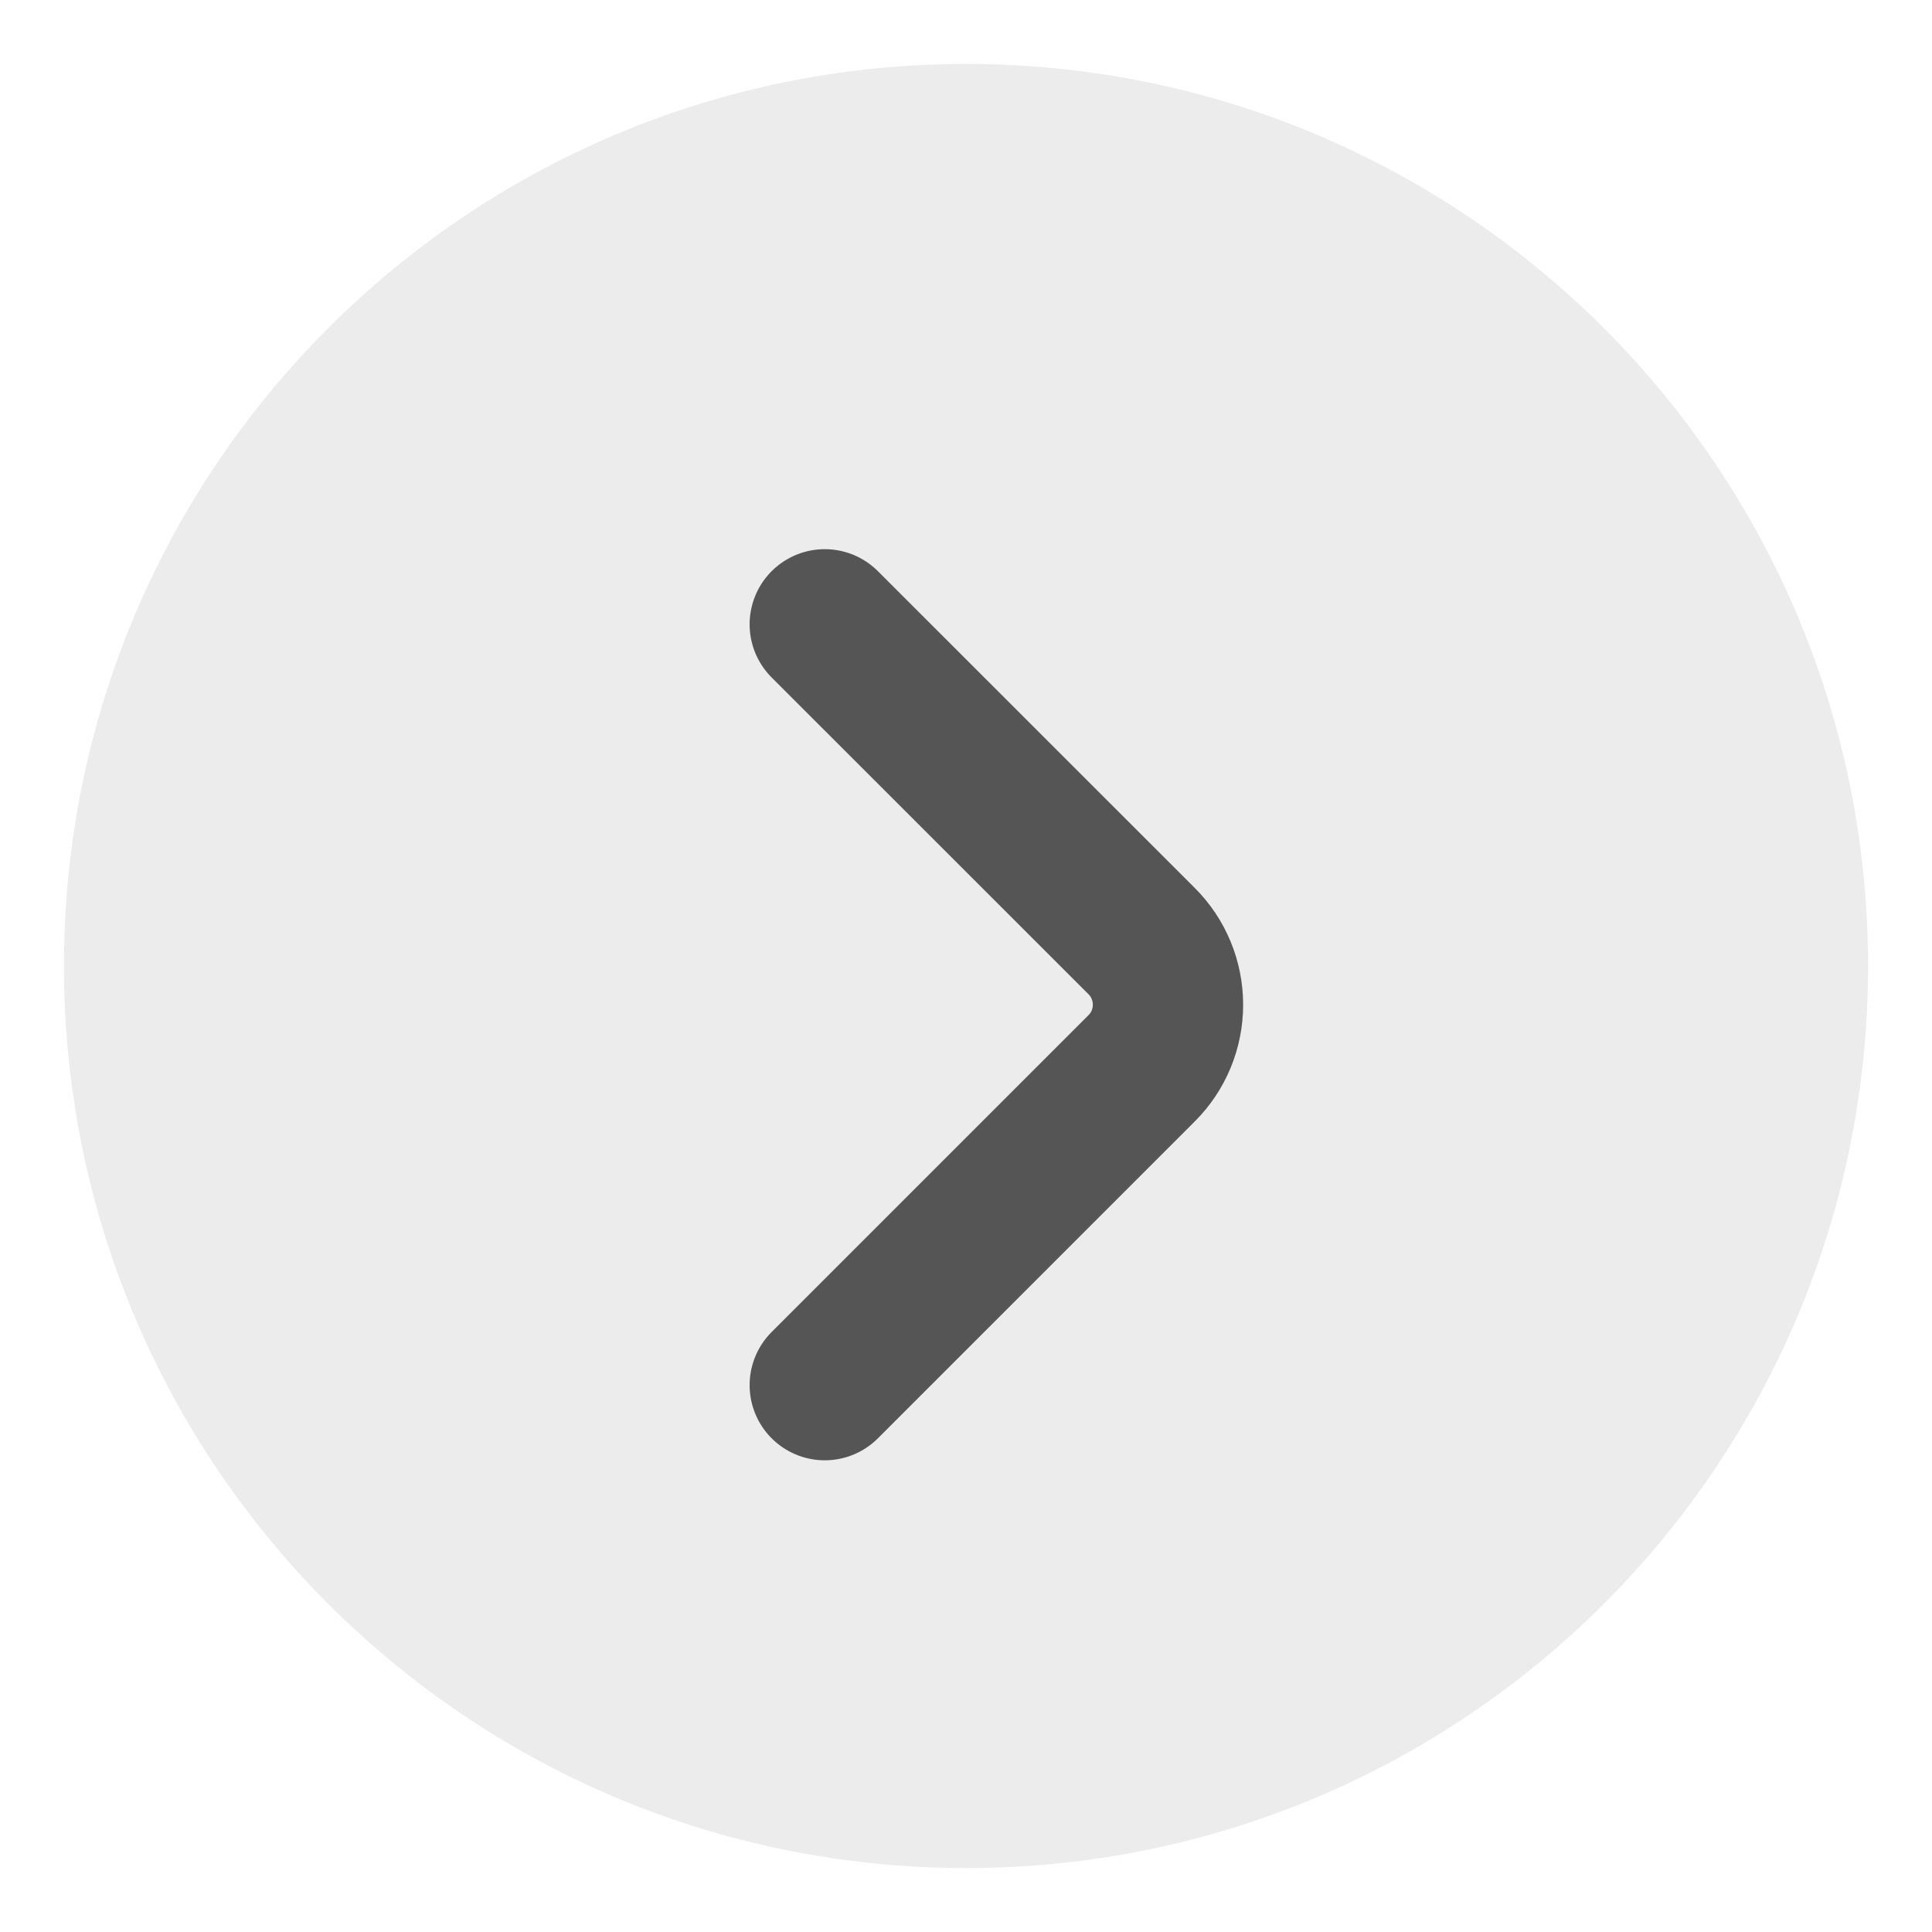
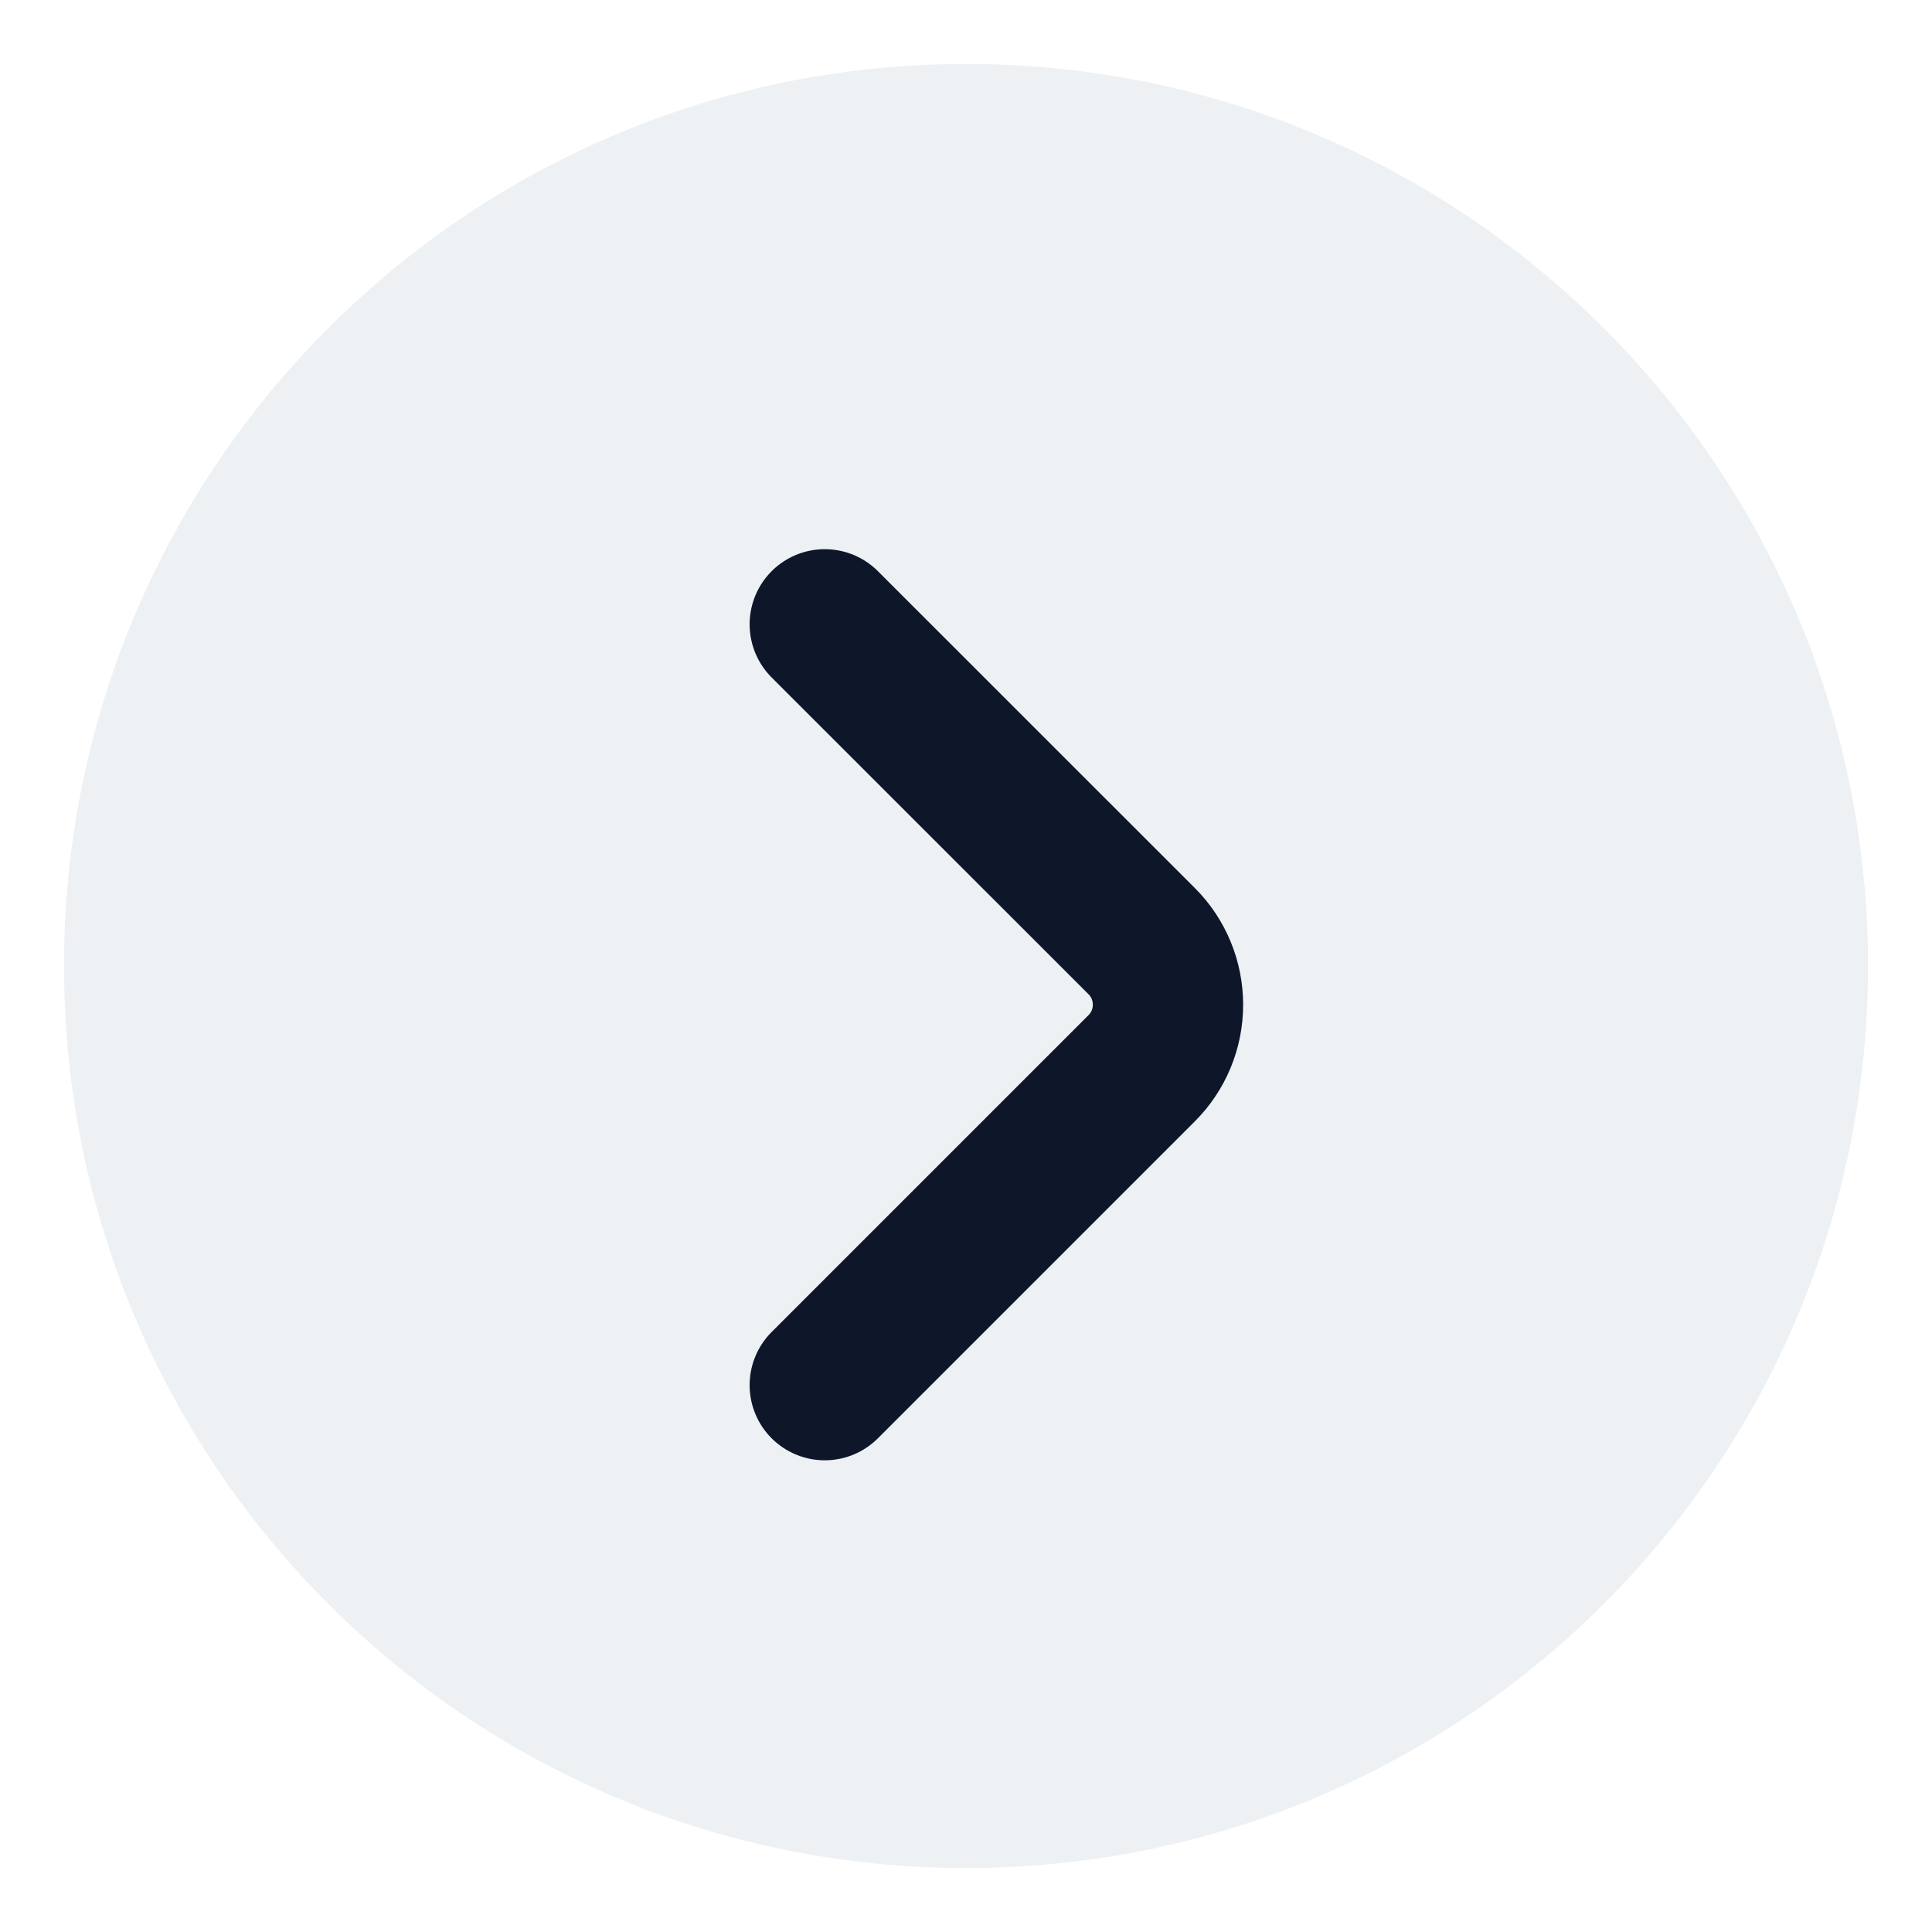
<svg xmlns="http://www.w3.org/2000/svg" width="20" height="20" viewBox="0 0 20 20" fill="none">
-   <circle opacity="0.5" cx="10" cy="10" r="9.338" fill="#D9D9D9" />
-   <path d="M8.538 14.339L11.82 11.057C11.994 10.883 12.091 10.647 12.091 10.401C12.091 10.155 11.994 9.918 11.82 9.744L8.538 6.463" stroke="#555555" stroke-width="1.556" stroke-linecap="round" stroke-linejoin="round" />
+   <circle opacity="0.5" cx="10" cy="10" r="9.338" fill="#DEE4EA" />
+   <path d="M8.538 14.339L11.82 11.057C11.994 10.883 12.091 10.647 12.091 10.401C12.091 10.155 11.994 9.918 11.82 9.744L8.538 6.463" stroke="#0E172A" stroke-width="1.556" stroke-linecap="round" stroke-linejoin="round" />
</svg>
